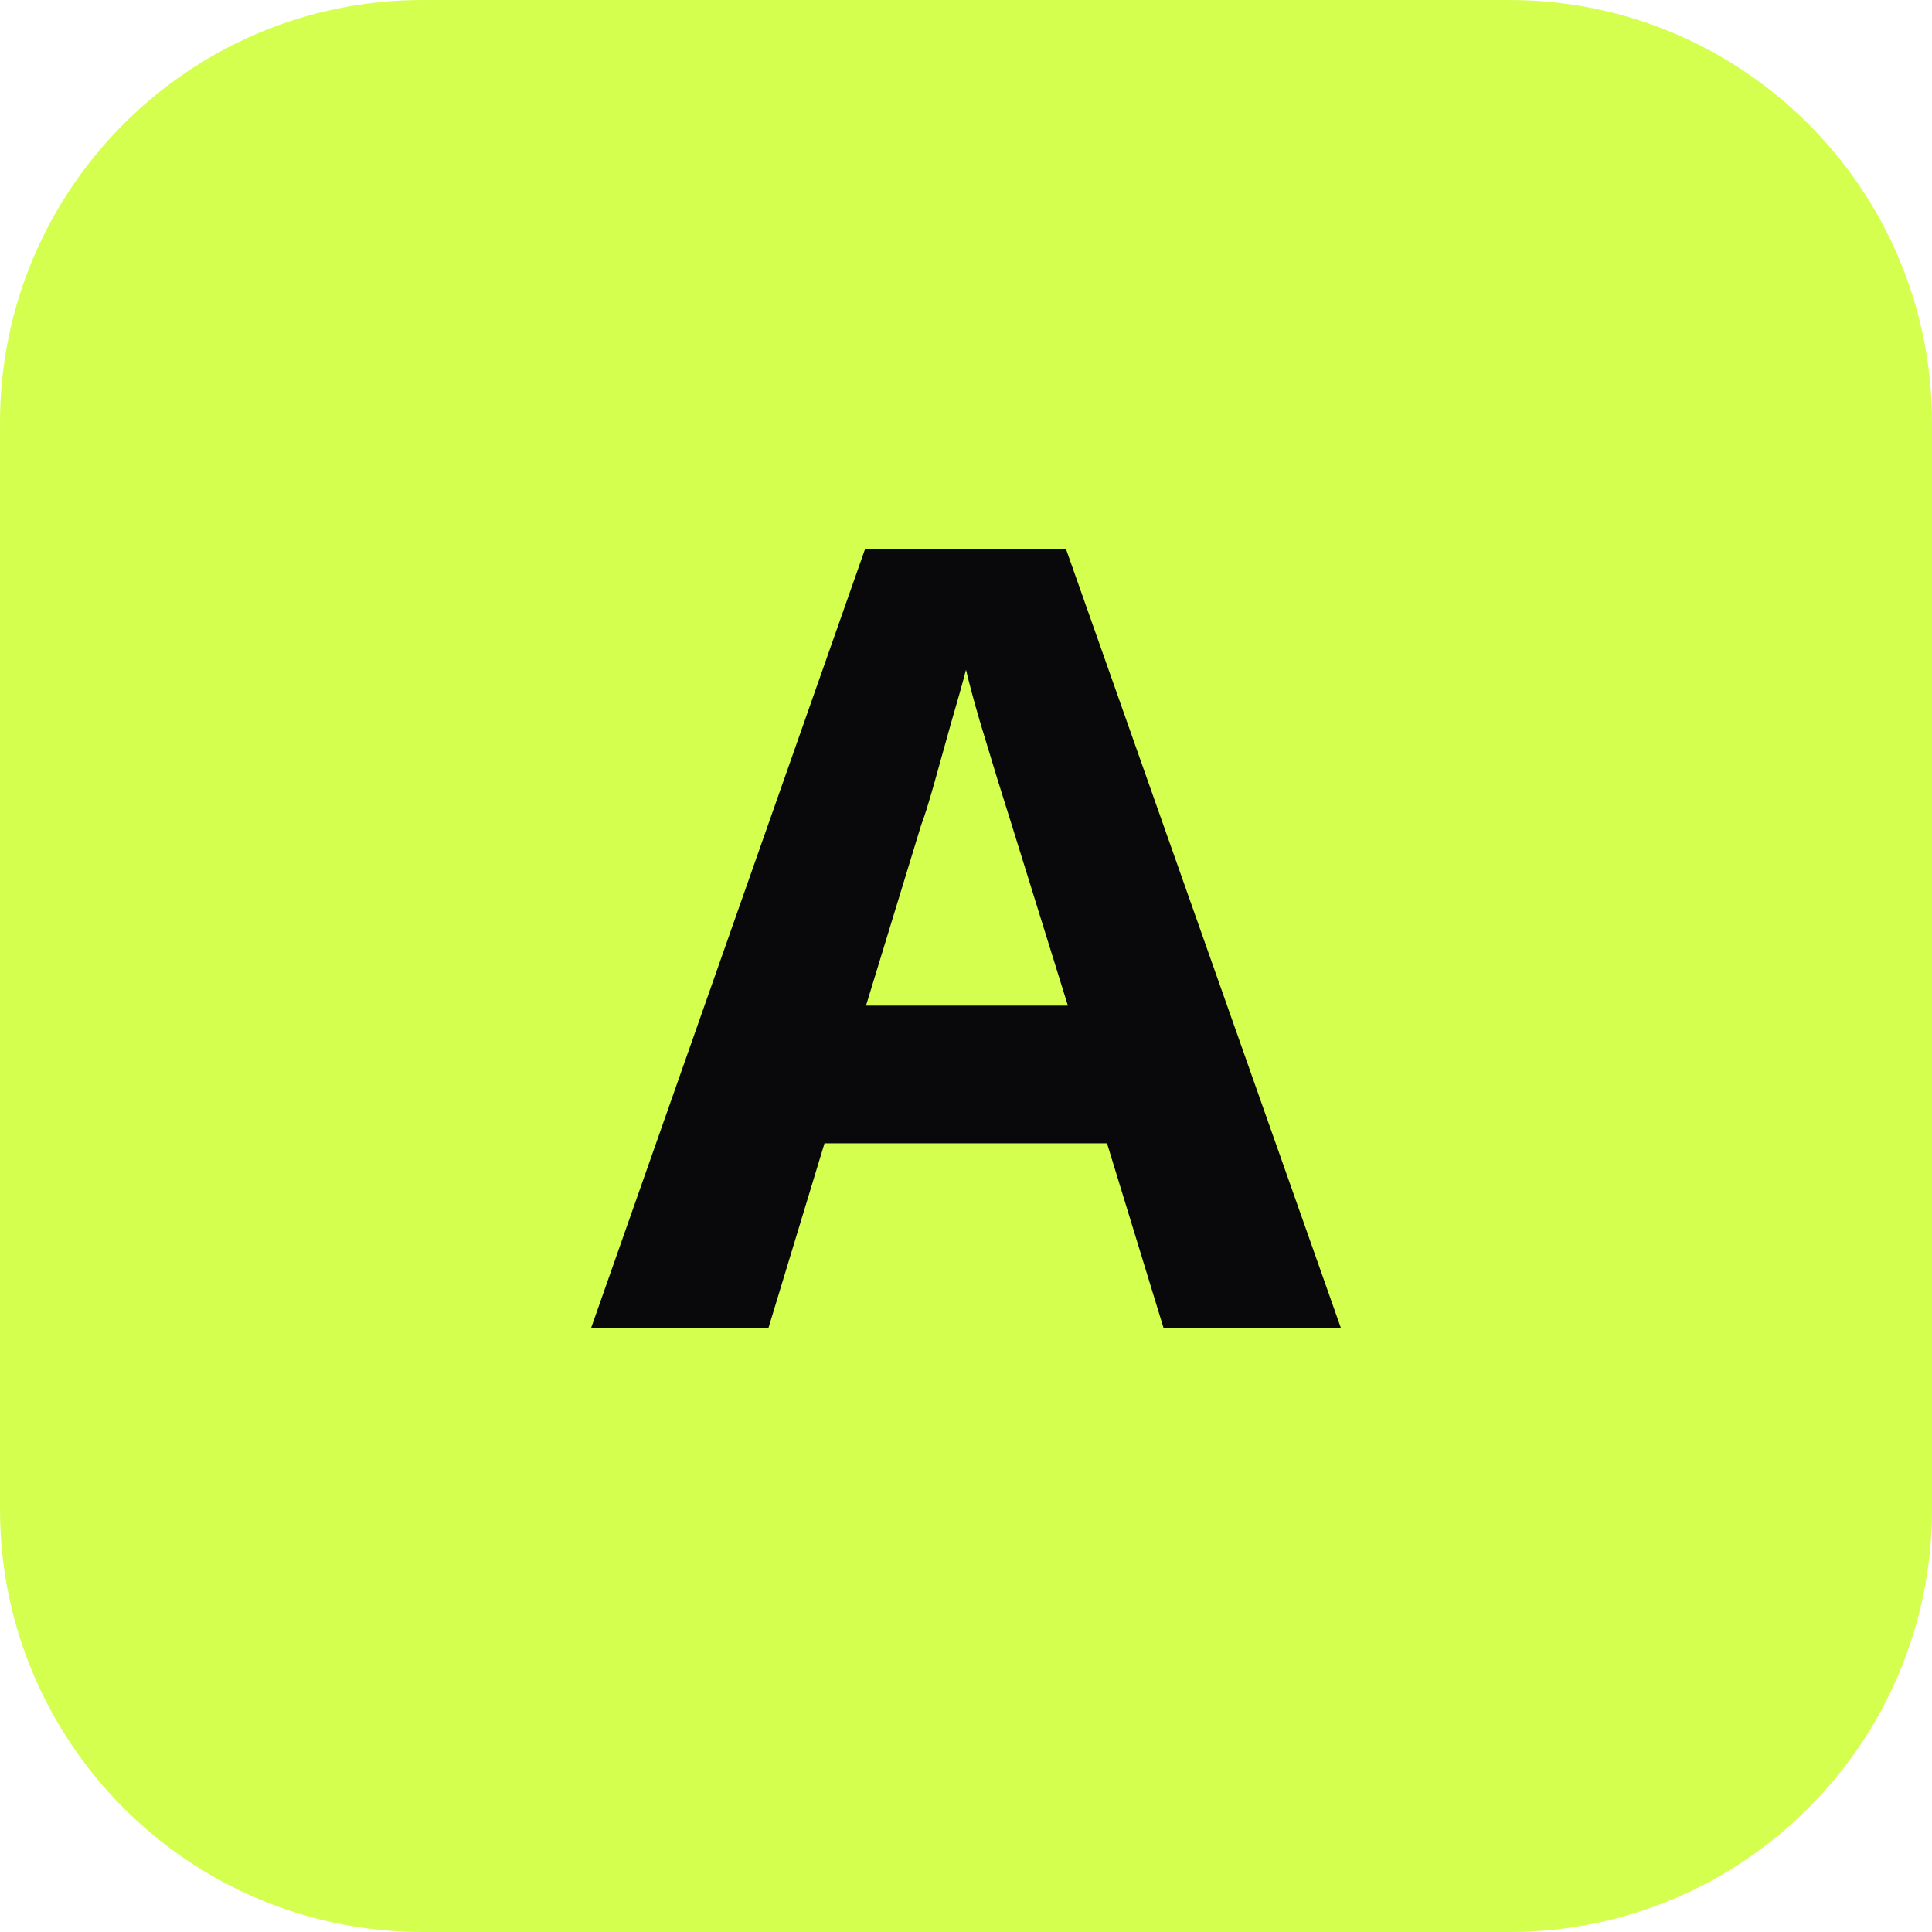
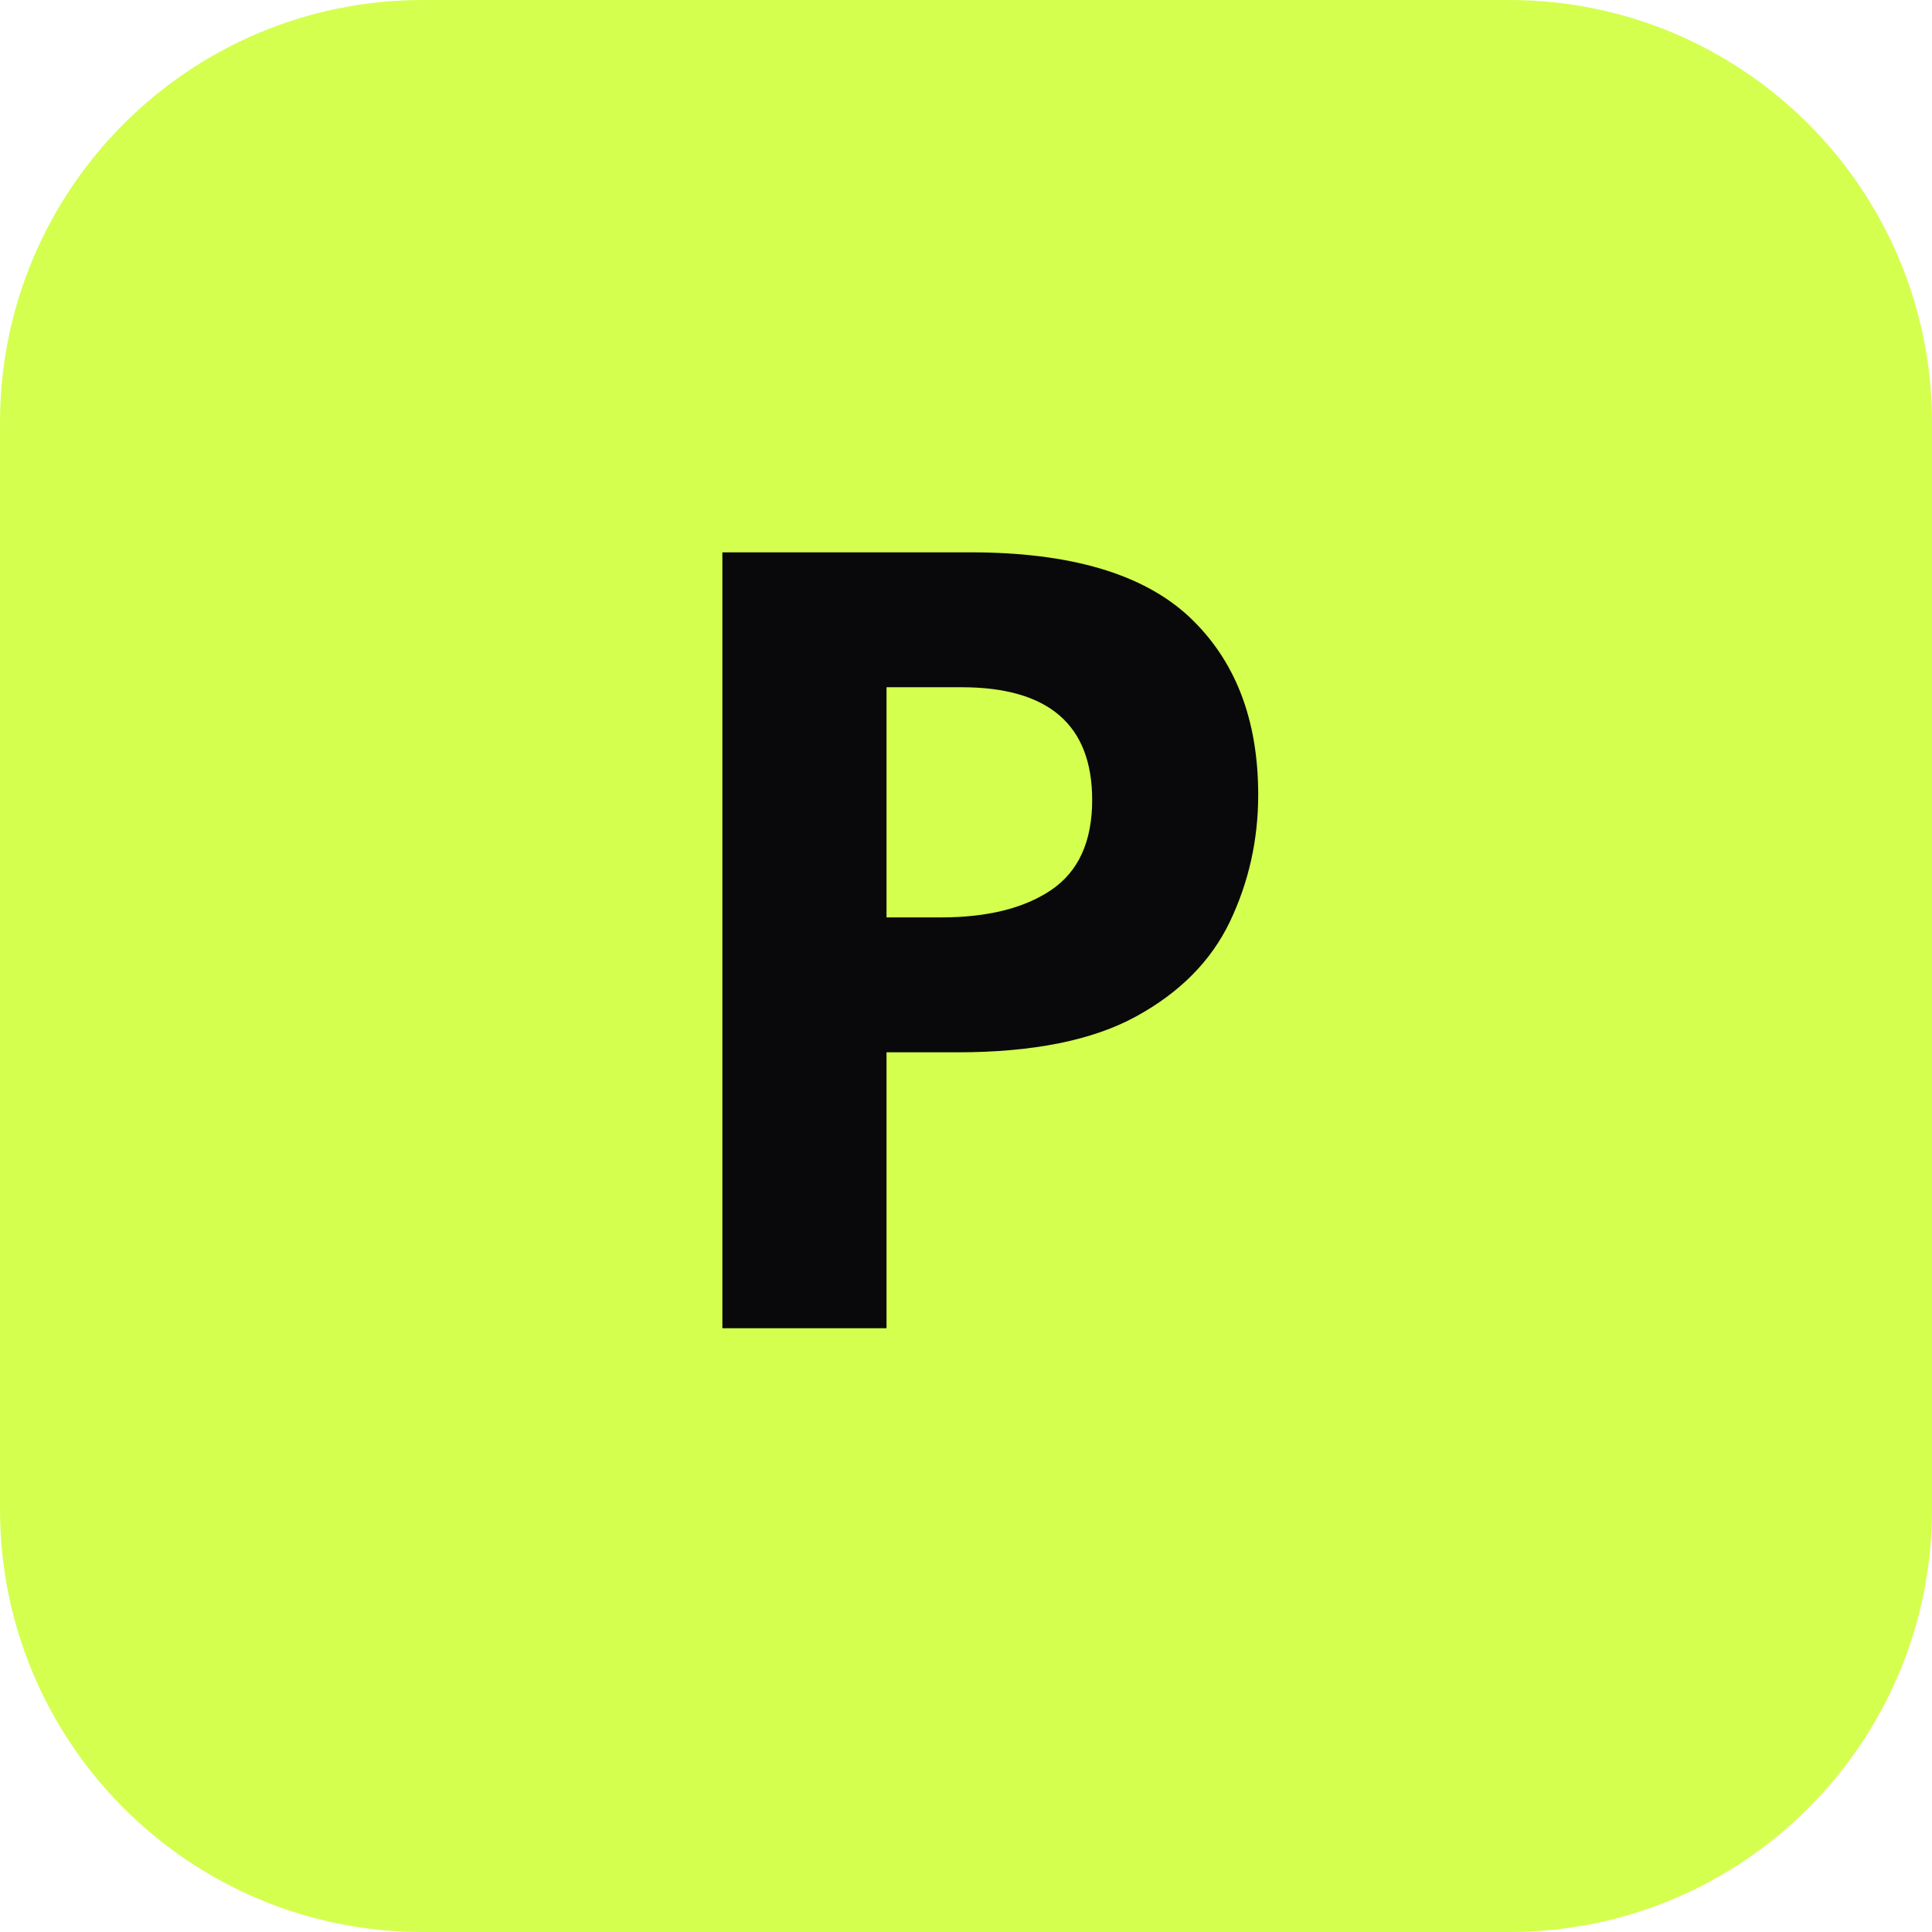
<svg xmlns="http://www.w3.org/2000/svg" viewBox="0 0 64 64">
  <rect width="64" height="64" rx="14" fill="#d4ff4f" />
-   <text x="32" y="44" font-family="Arial Black, sans-serif" font-size="36" font-weight="900" text-anchor="middle" fill="#09090b">A</text>
+   <text x="32" y="44" font-family="Arial Black, sans-serif" font-size="36" font-weight="900" text-anchor="middle" fill="#09090b">P</text>
</svg>
